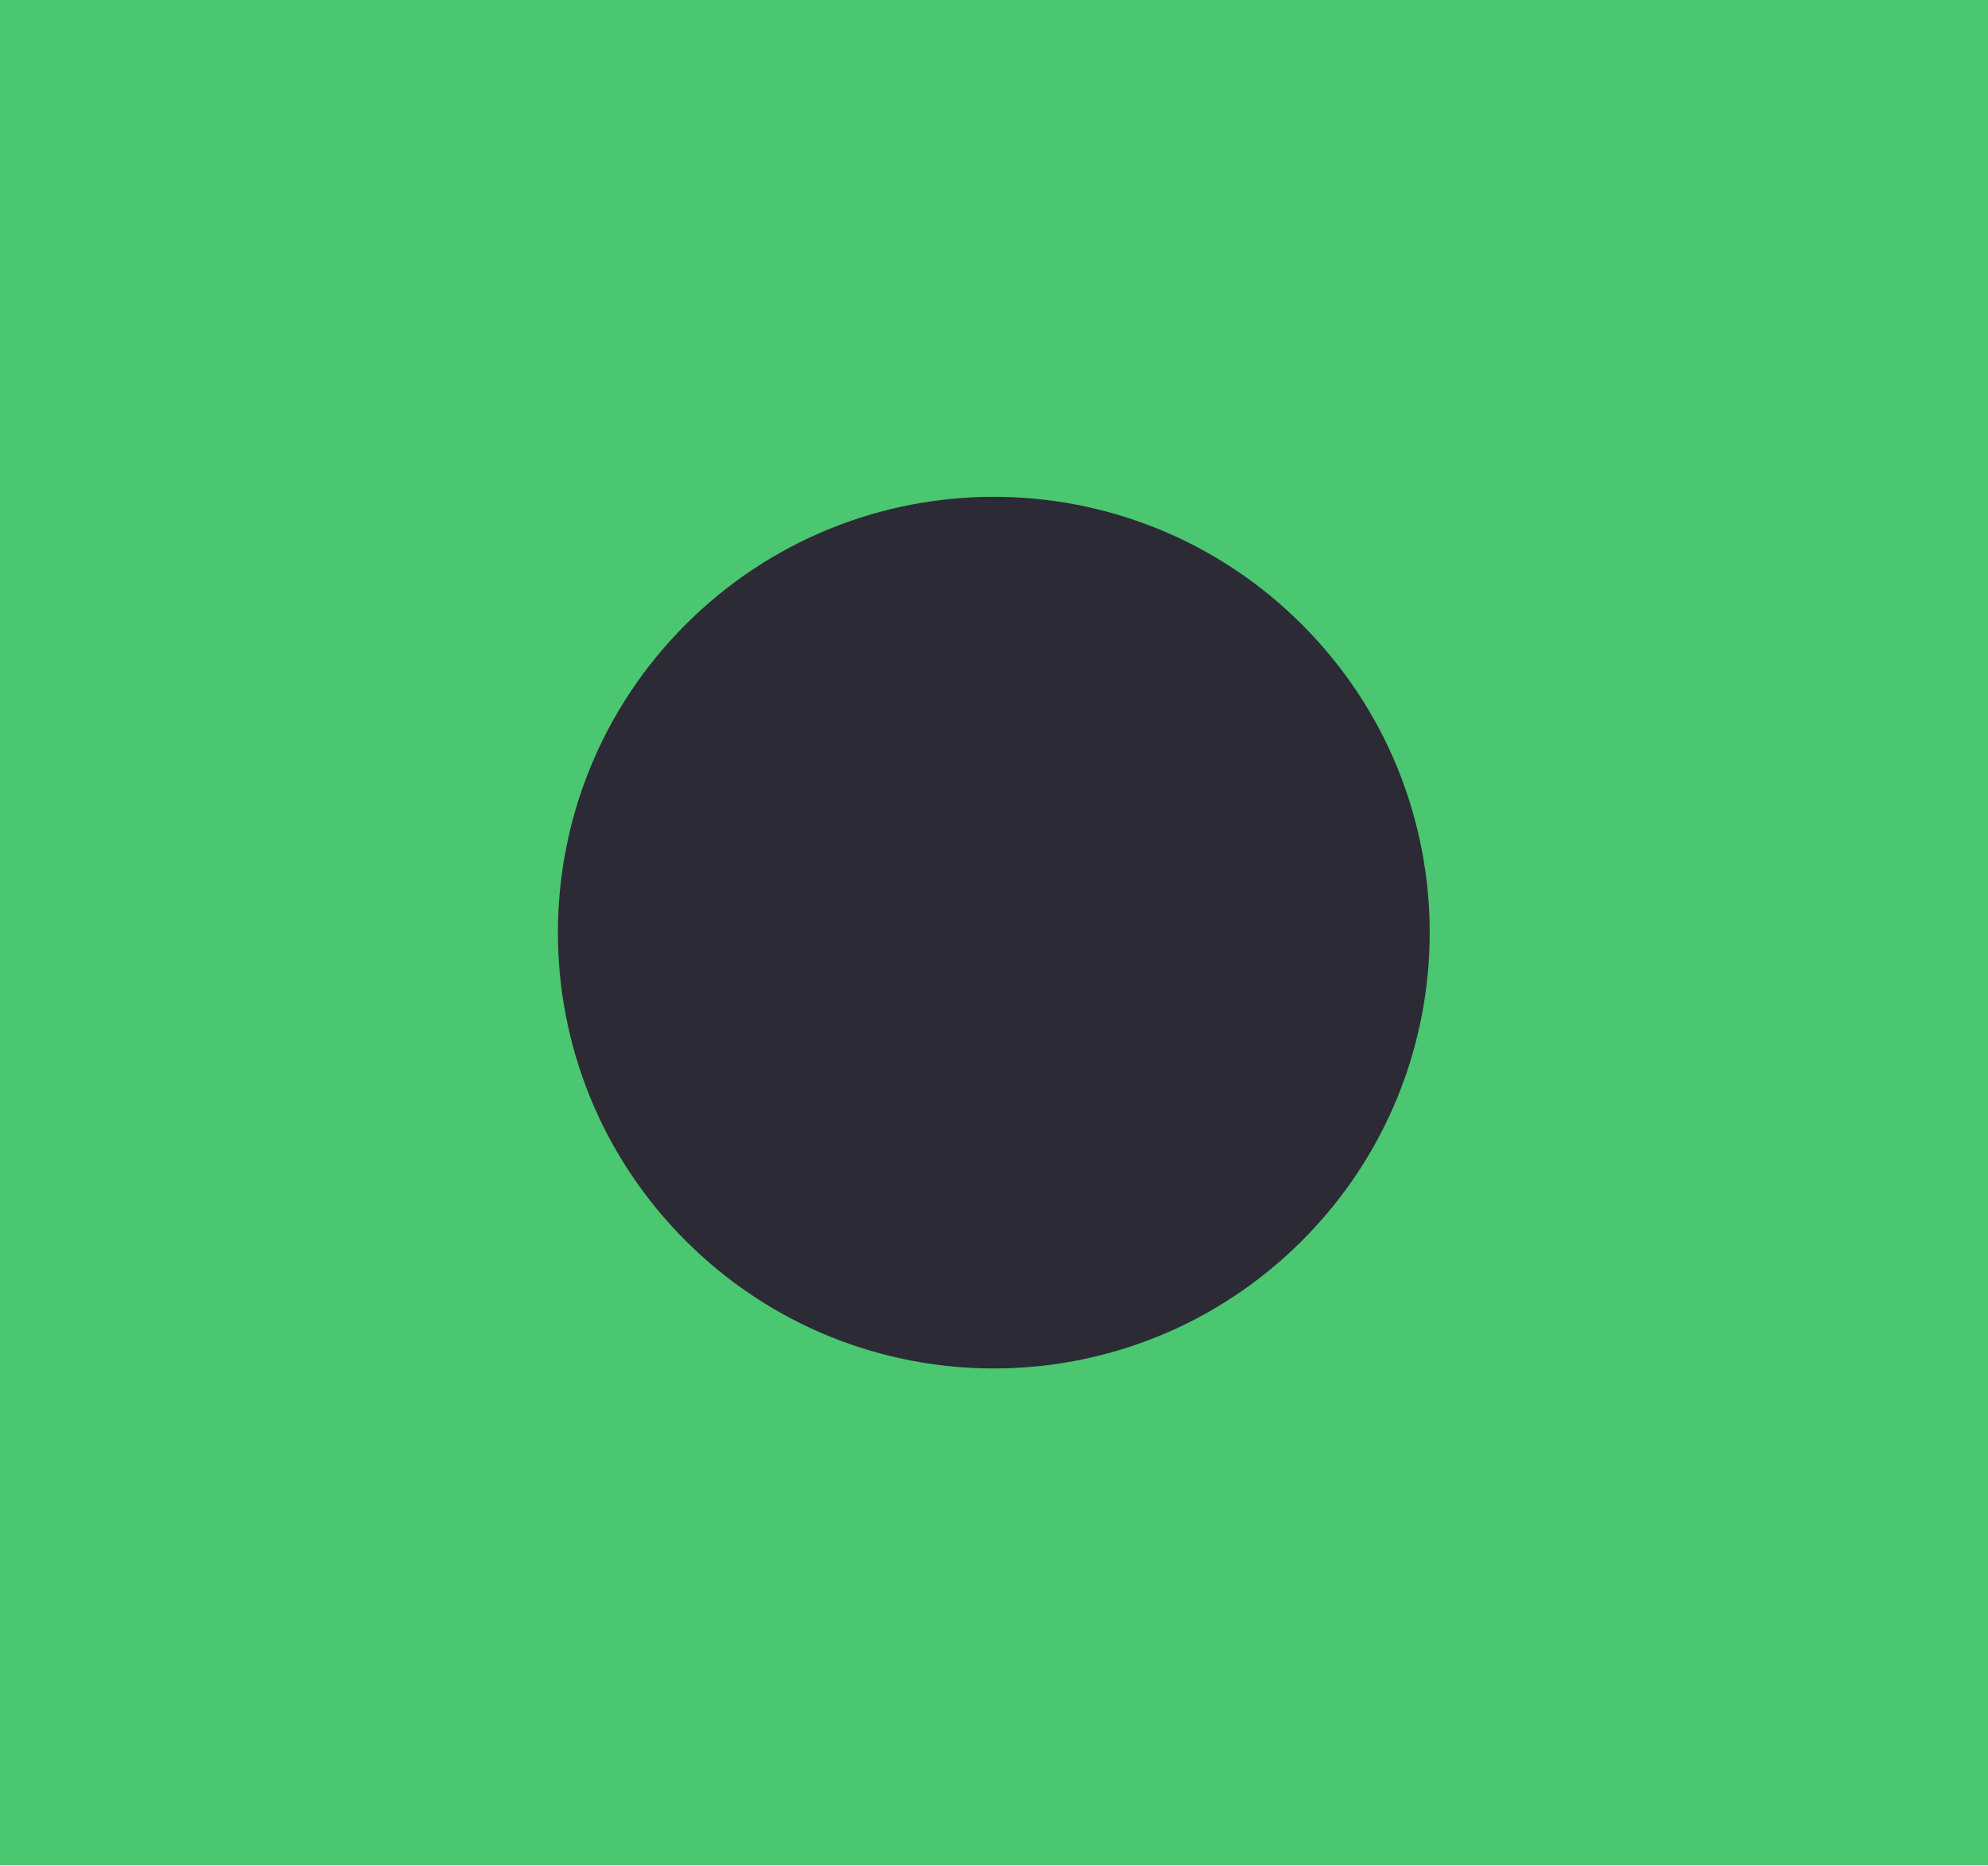
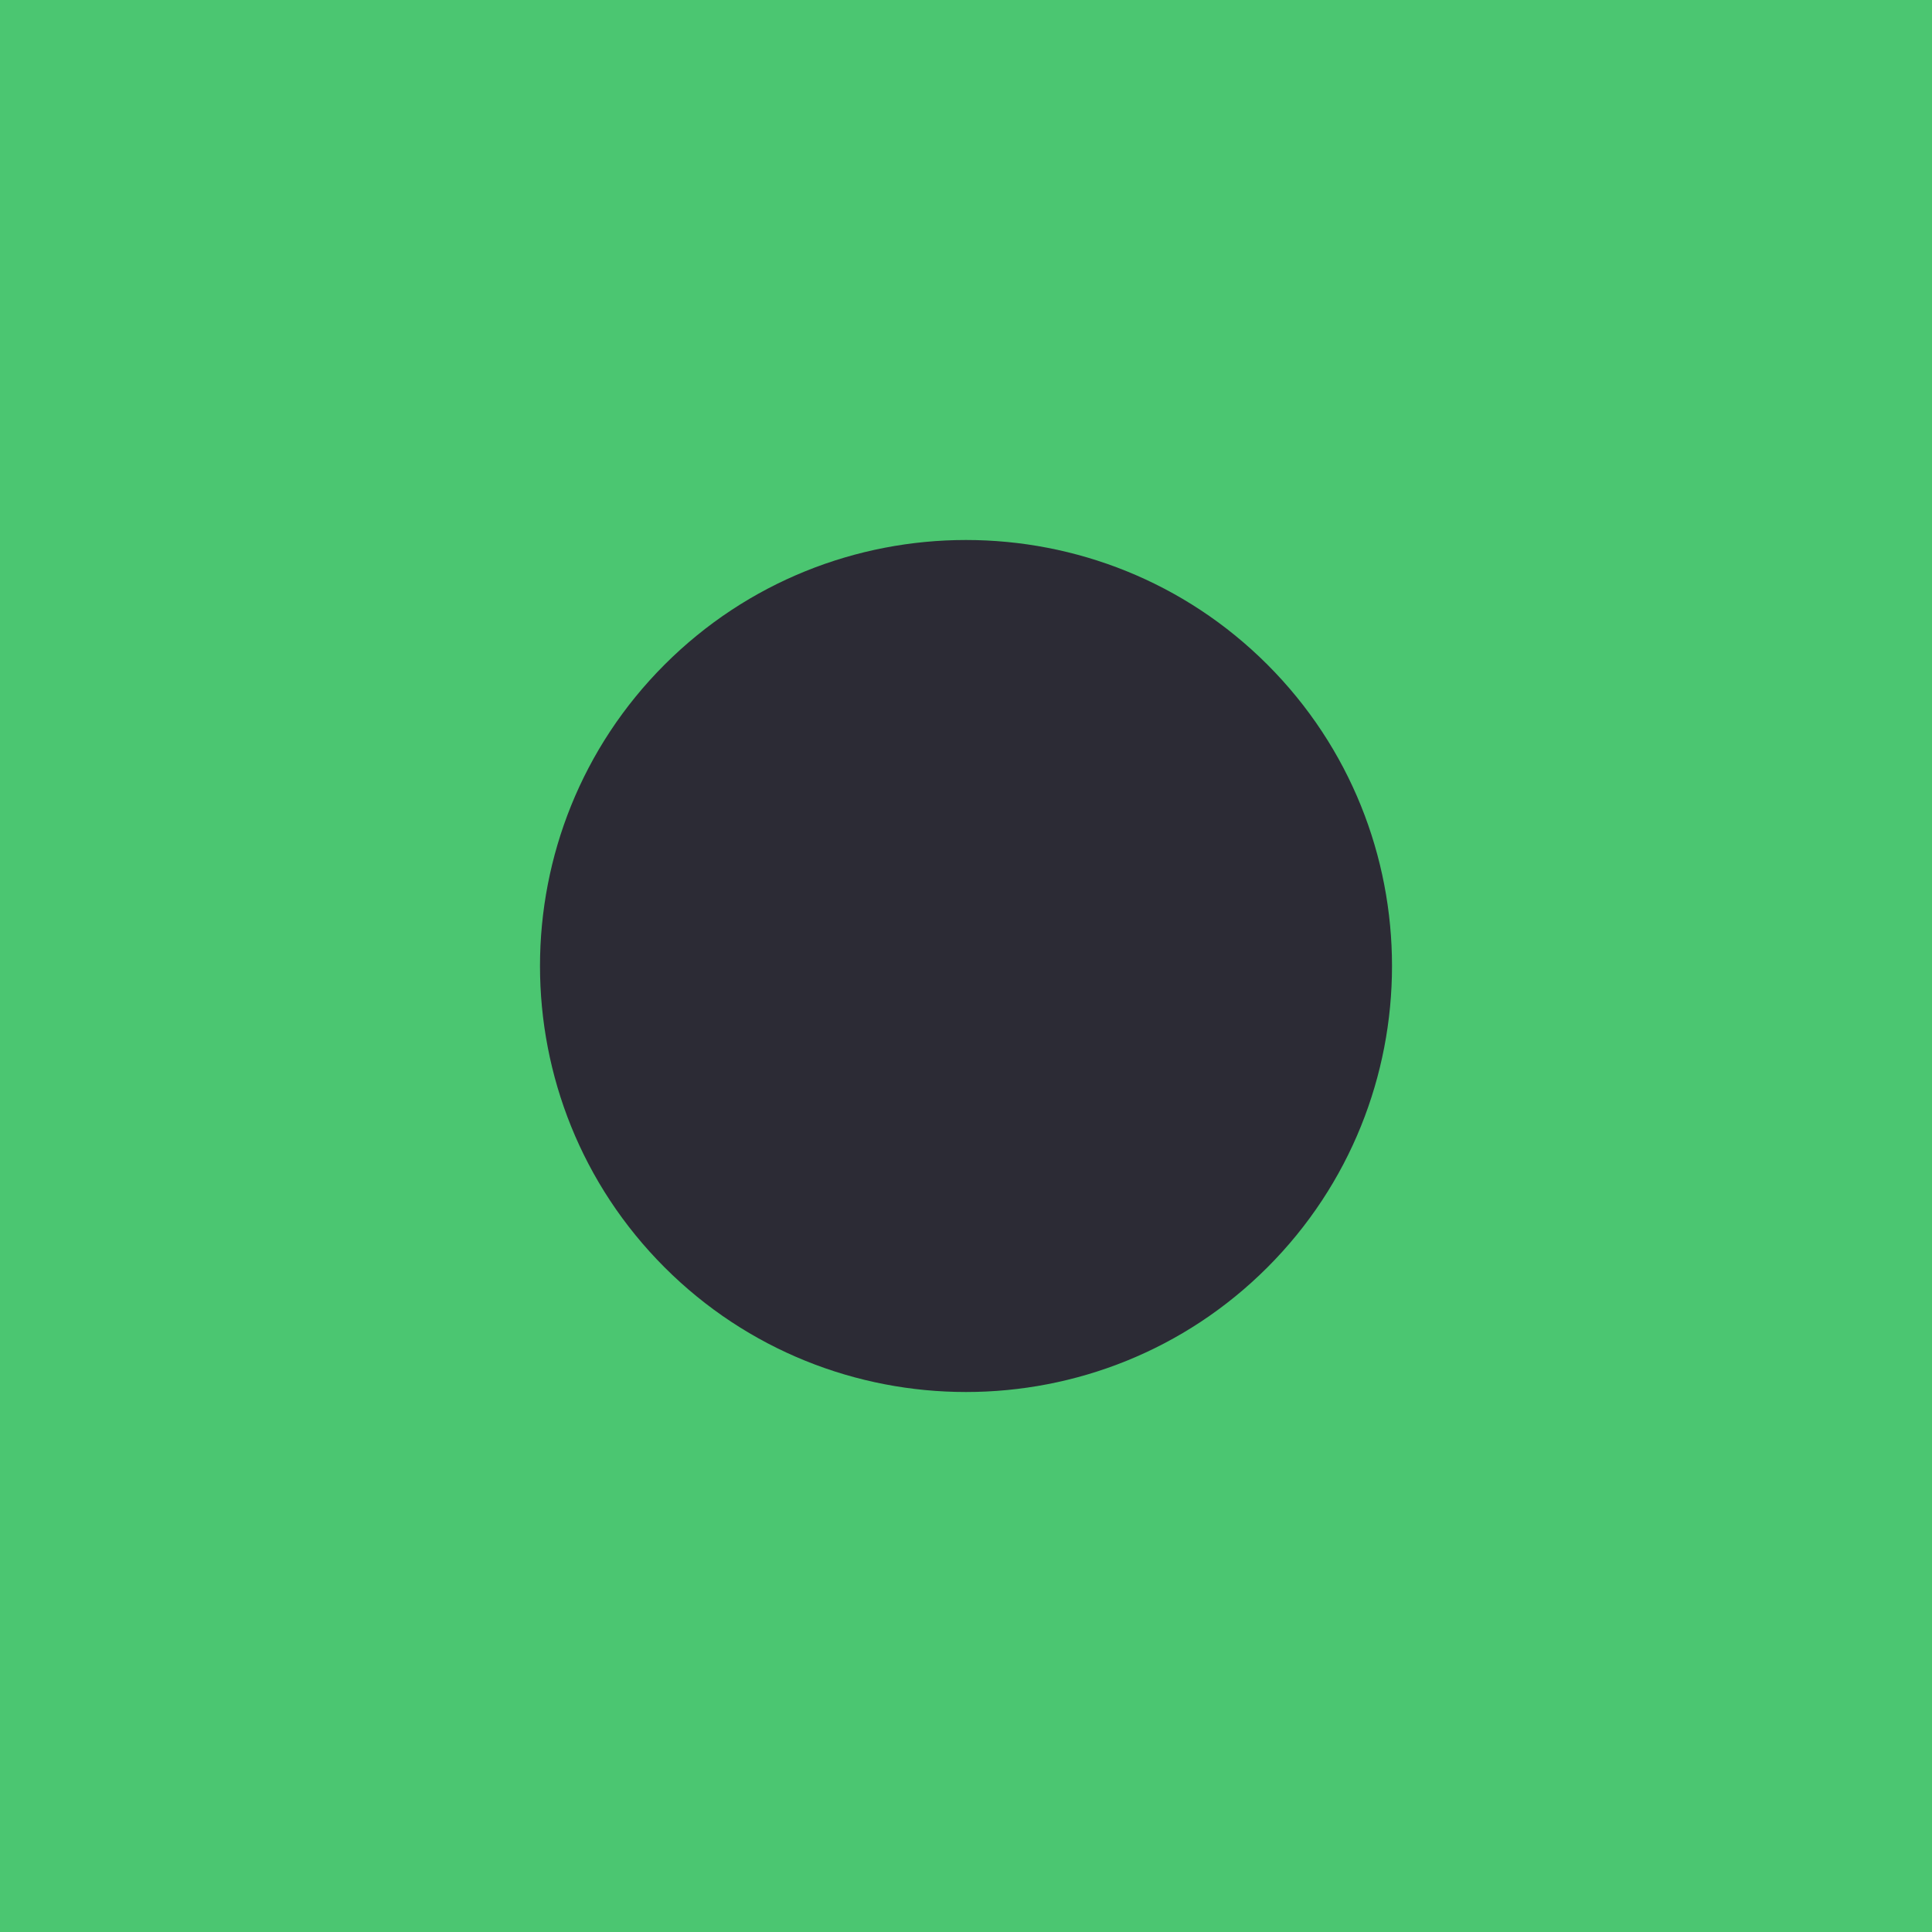
- <svg xmlns="http://www.w3.org/2000/svg" version="1.1" id="Layer_1" x="0px" y="0px" viewBox="0 0 50.19 47.1" style="enable-background:new 0 0 50.19 47.1;" xml:space="preserve">
+ <svg xmlns="http://www.w3.org/2000/svg" version="1.1" id="Layer_1" x="0px" y="0px" viewBox="0 0 50 50" style="enable-background:new 0 0 50 50;" xml:space="preserve">
  <style type="text/css">
	.st0{fill:#4BC671;}
	.st1{fill:#2C2B35;}
</style>
-   <rect class="st0" width="50.19" height="47.1" />
+   <rect class="st0" width="50" height="50" />
  <g>
-     <path class="st1" d="M32.87,31.33L32.87,31.33c-4.3,4.3-11.26,4.3-15.56,0l0,0c-4.3-4.3-4.3-11.26,0-15.56l0,0   c4.3-4.3,11.26-4.3,15.56,0l0,0C37.17,20.07,37.17,27.03,32.87,31.33z" />
+     <path class="st1" d="M32.8,32.8L32.8,32.8c-4.3,4.3-11.3,4.3-15.6,0l0,0c-4.3-4.3-4.3-11.3,0-15.6l0,0c4.3-4.3,11.3-4.3,15.6,0l0,0   C37.1,21.5,37.1,28.5,32.8,32.8z" />
  </g>
</svg>
